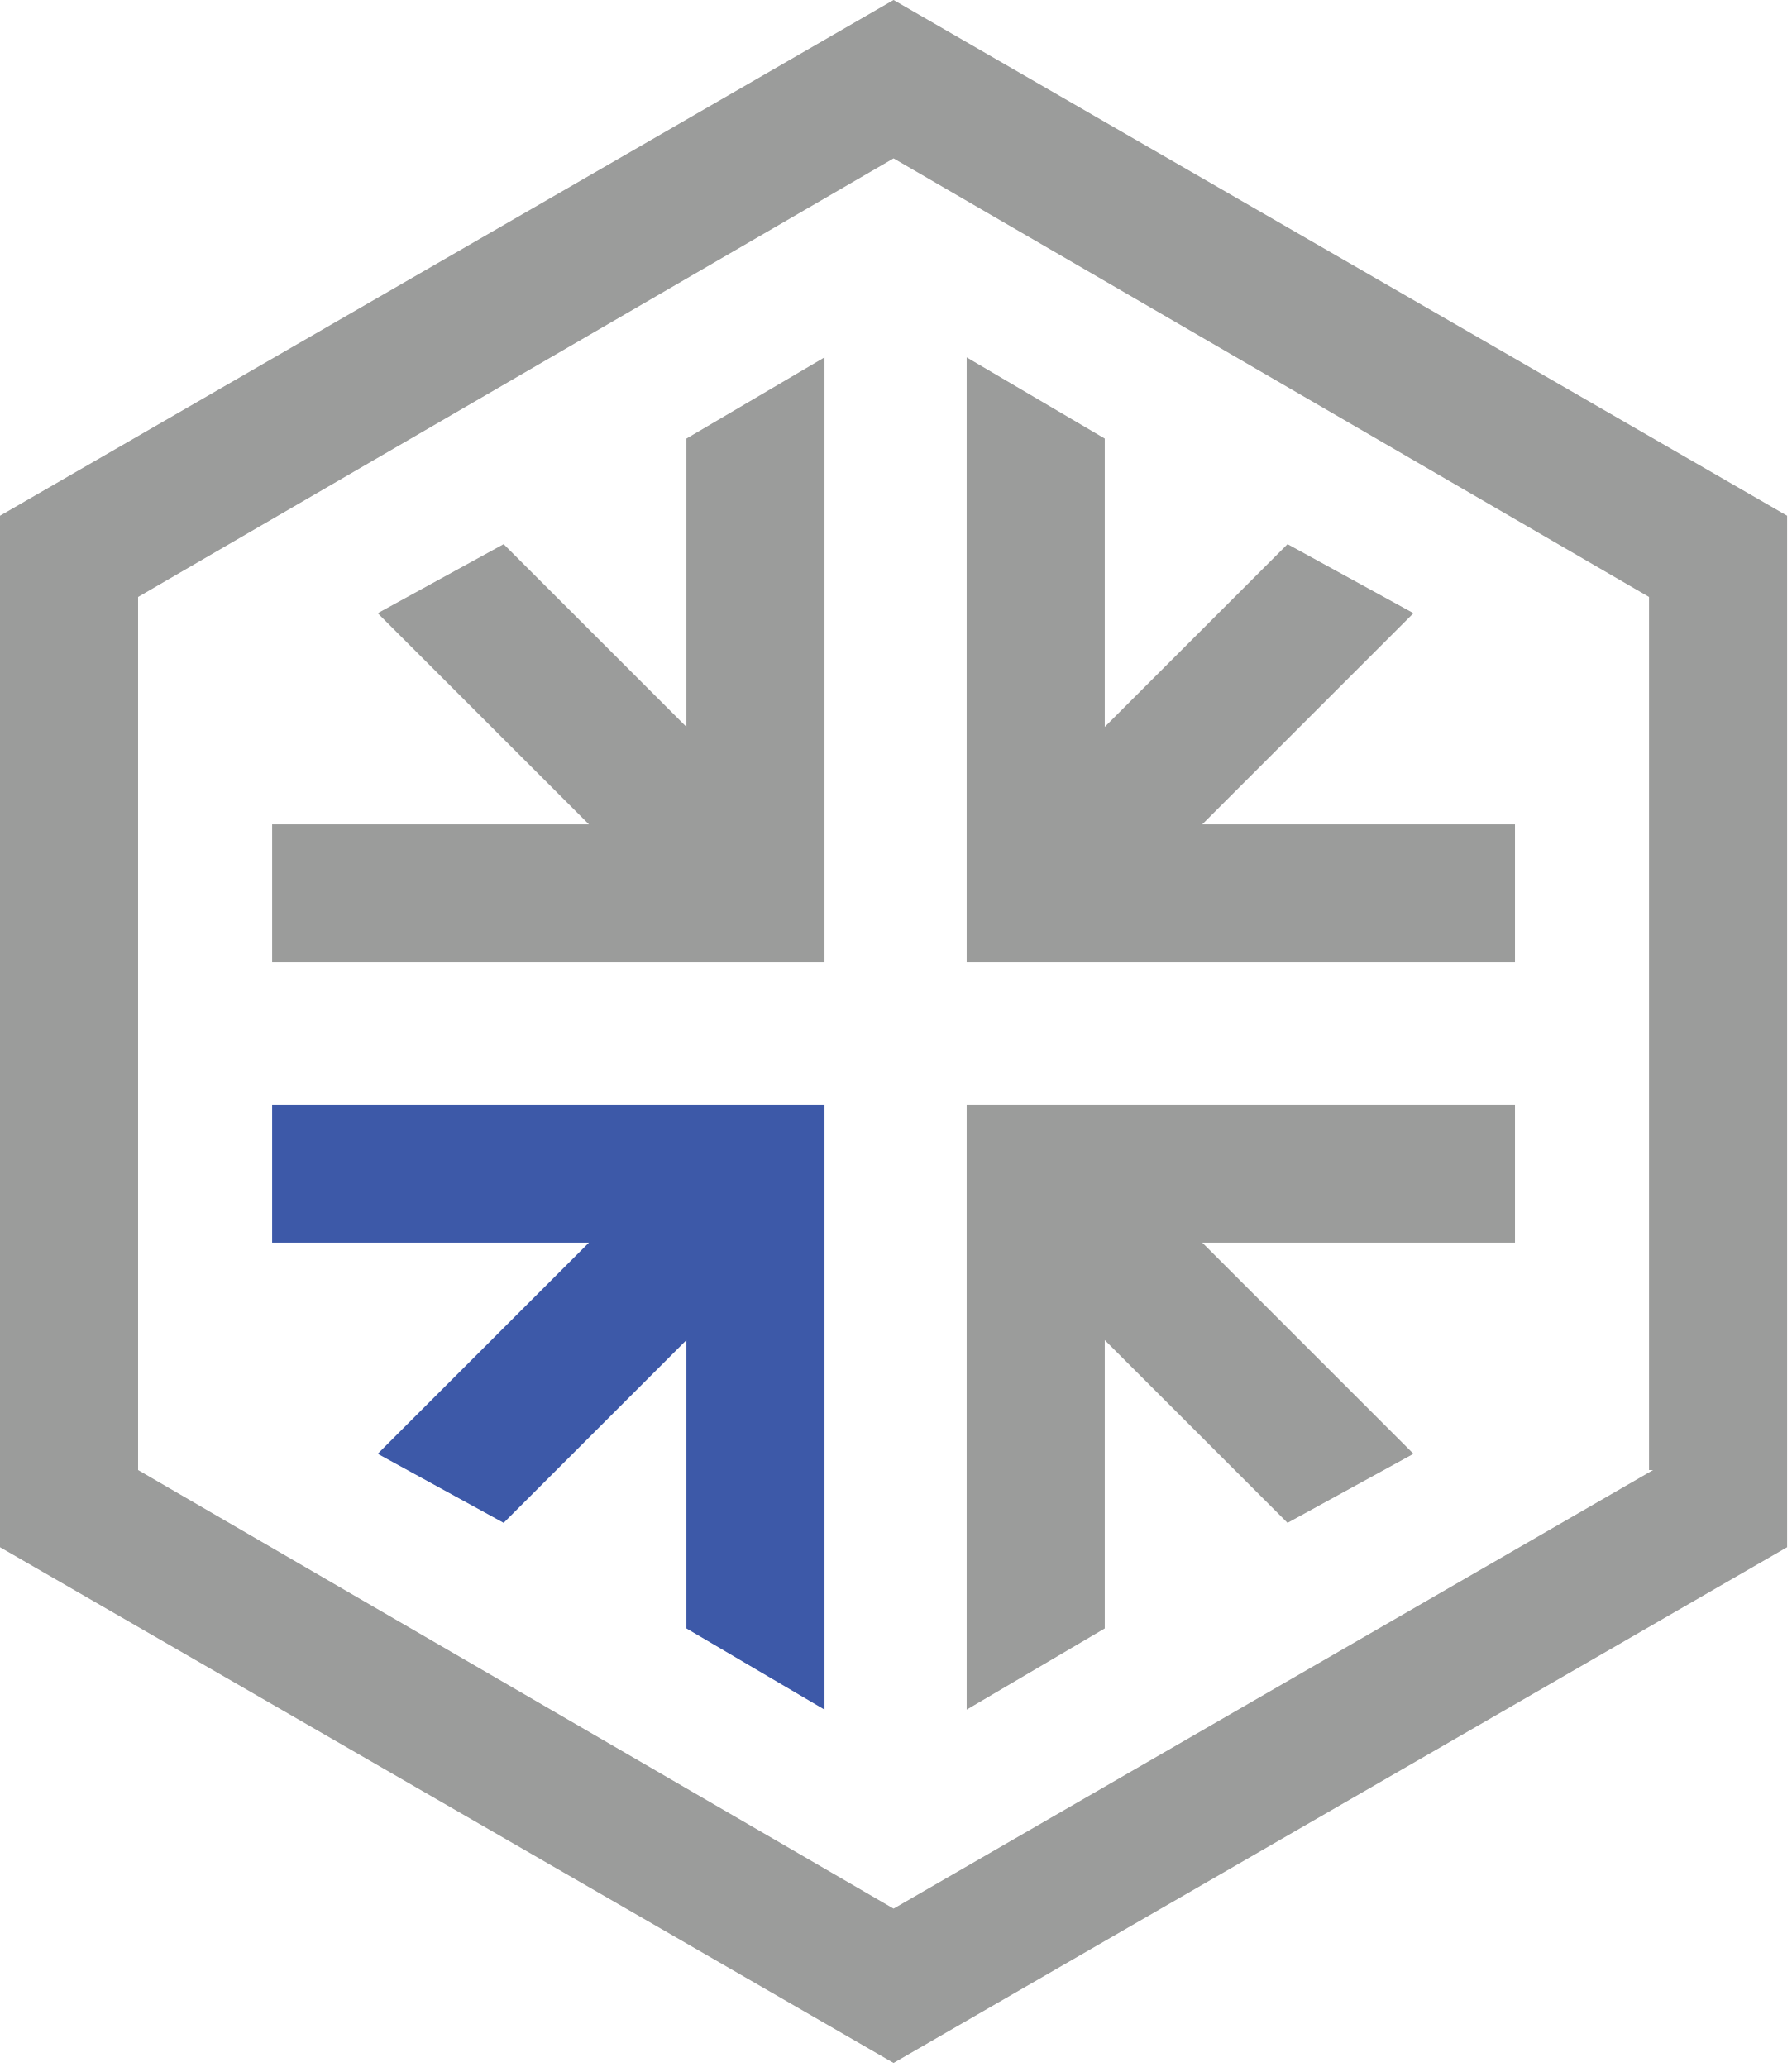
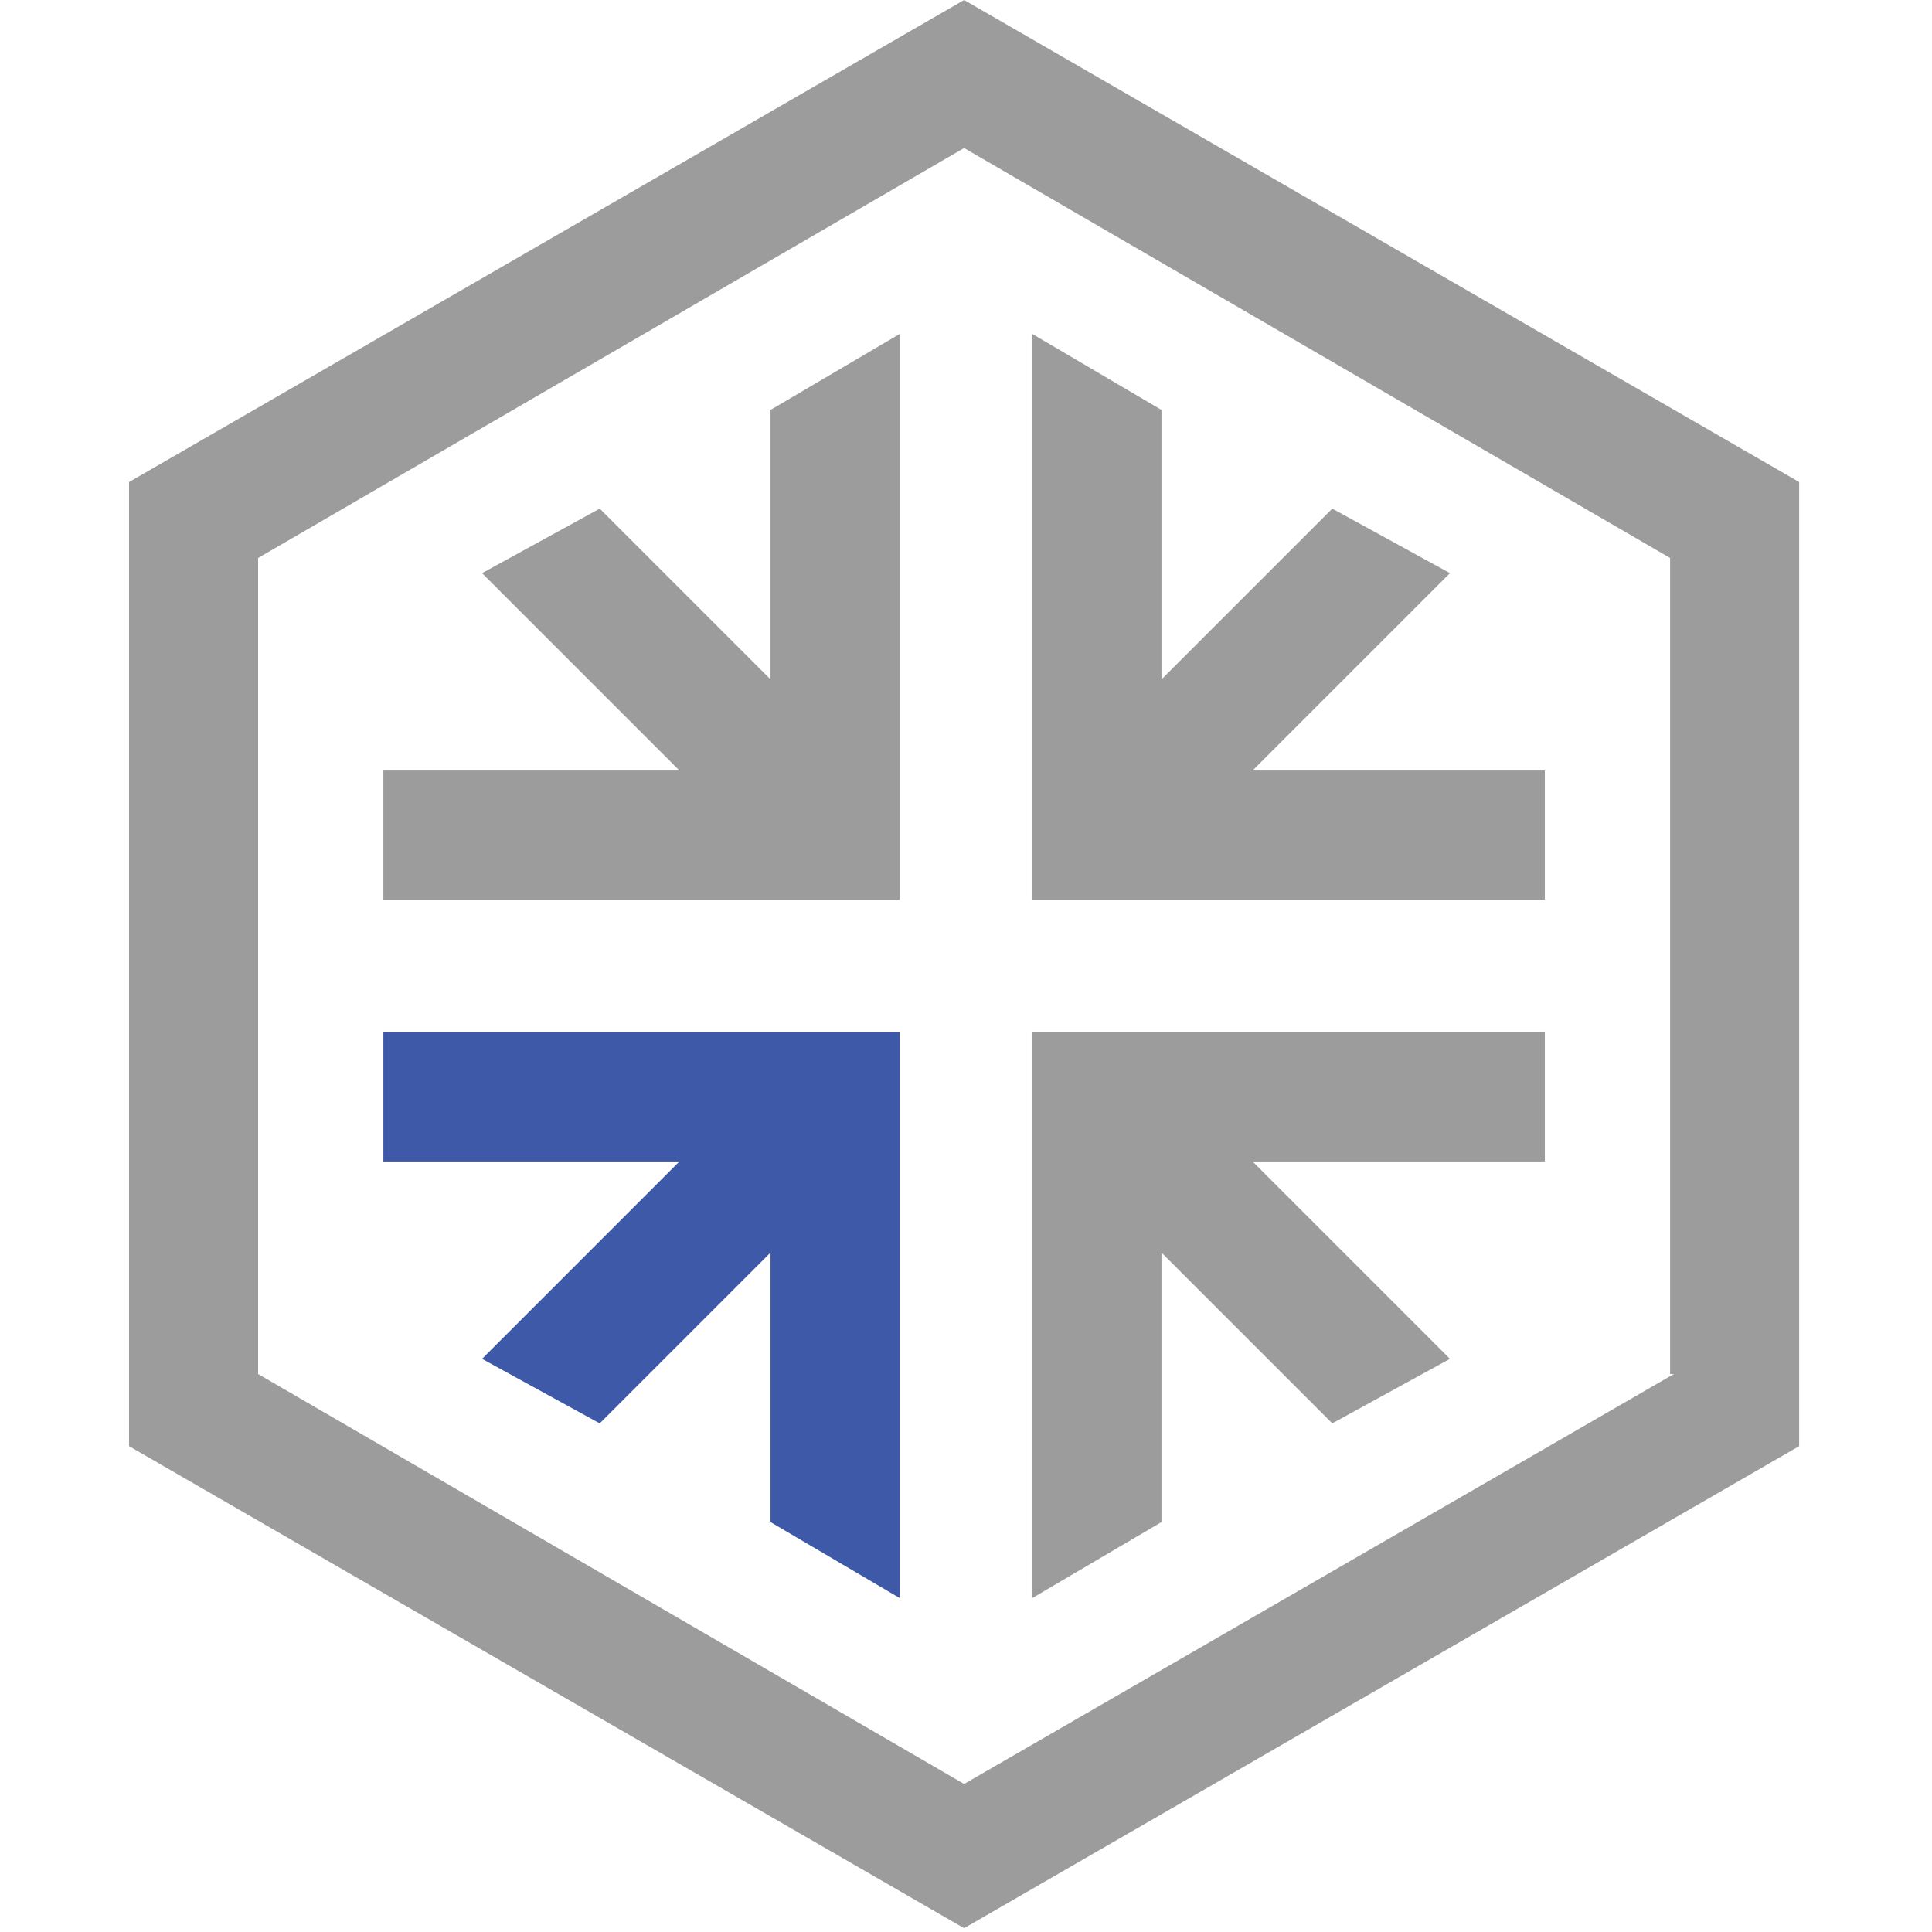
- <svg xmlns="http://www.w3.org/2000/svg" version="1.1" id="Layer_1" x="0px" y="0px" viewBox="0 0 44.1 50.9" style="enable-background:new 0 0 44.1 50.9;" xml:space="preserve">
+ <svg xmlns="http://www.w3.org/2000/svg" version="1.1" id="Layer_1" x="0px" y="0px" viewBox="0 0 50.9 50.9" style="enable-background:new 0 0 50.9 50.9;" xml:space="preserve">
  <style type="text/css">
	.st0{fill:#9B9C9B;}
	.st1{fill:#3D59A8;}
</style>
  <g>
-     <polygon class="st0" points="37.3,27.2 23.8,27.2 23.8,42.1 27.2,40.1 27.2,33 31.7,37.5 34.8,35.8 29.6,30.6 37.3,30.6  " />
-     <polygon class="st1" points="6.7,27.2 6.7,30.6 14.5,30.6 9.3,35.8 12.4,37.5 16.9,33 16.9,40.1 20.3,42.1 20.3,27.2  " />
-     <polygon class="st0" points="16.9,10.8 16.9,17.9 12.4,13.4 9.3,15.1 14.5,20.3 6.7,20.3 6.7,23.7 20.3,23.7 20.3,8.8  " />
-     <polygon class="st0" points="27.2,10.8 27.2,17.9 31.7,13.4 34.8,15.1 29.6,20.3 37.3,20.3 37.3,23.7 23.8,23.7 23.8,8.8  " />
-     <path class="st0" d="M22,0L0,12.7v25.4l22,12.7l22-12.7V12.7L22,0z M40.7,36.2L22,47L3.4,36.2V14.7L22,3.9l18.6,10.8V36.2z" />
+     <polygon class="st0" points="40.7,27.2 27.2,27.2 27.2,42.1 30.6,40.1 30.6,33 35.1,37.5 38.2,35.8 33,30.6 40.7,30.6  " />
+     <polygon class="st1" points="10.1,27.2 10.1,30.6 17.9,30.6 12.7,35.8 15.8,37.5 20.3,33 20.3,40.1 23.7,42.1 23.7,27.2  " />
+     <polygon class="st0" points="20.3,10.8 20.3,17.9 15.8,13.4 12.7,15.1 17.9,20.3 10.1,20.3 10.1,23.7 23.7,23.7 23.7,8.8  " />
+     <polygon class="st0" points="30.6,10.8 30.6,17.9 35.1,13.4 38.2,15.1 33,20.3 40.7,20.3 40.7,23.7 27.2,23.7 27.2,8.8  " />
+     <path class="st0" d="M25.4,0l-22,12.7v25.4l22,12.7l22-12.7V12.7L25.4,0z M44.1,36.2L25.4,47L6.8,36.2V14.7L25.4,3.9L44,14.7v21.5   H44.1z" />
  </g>
</svg>
